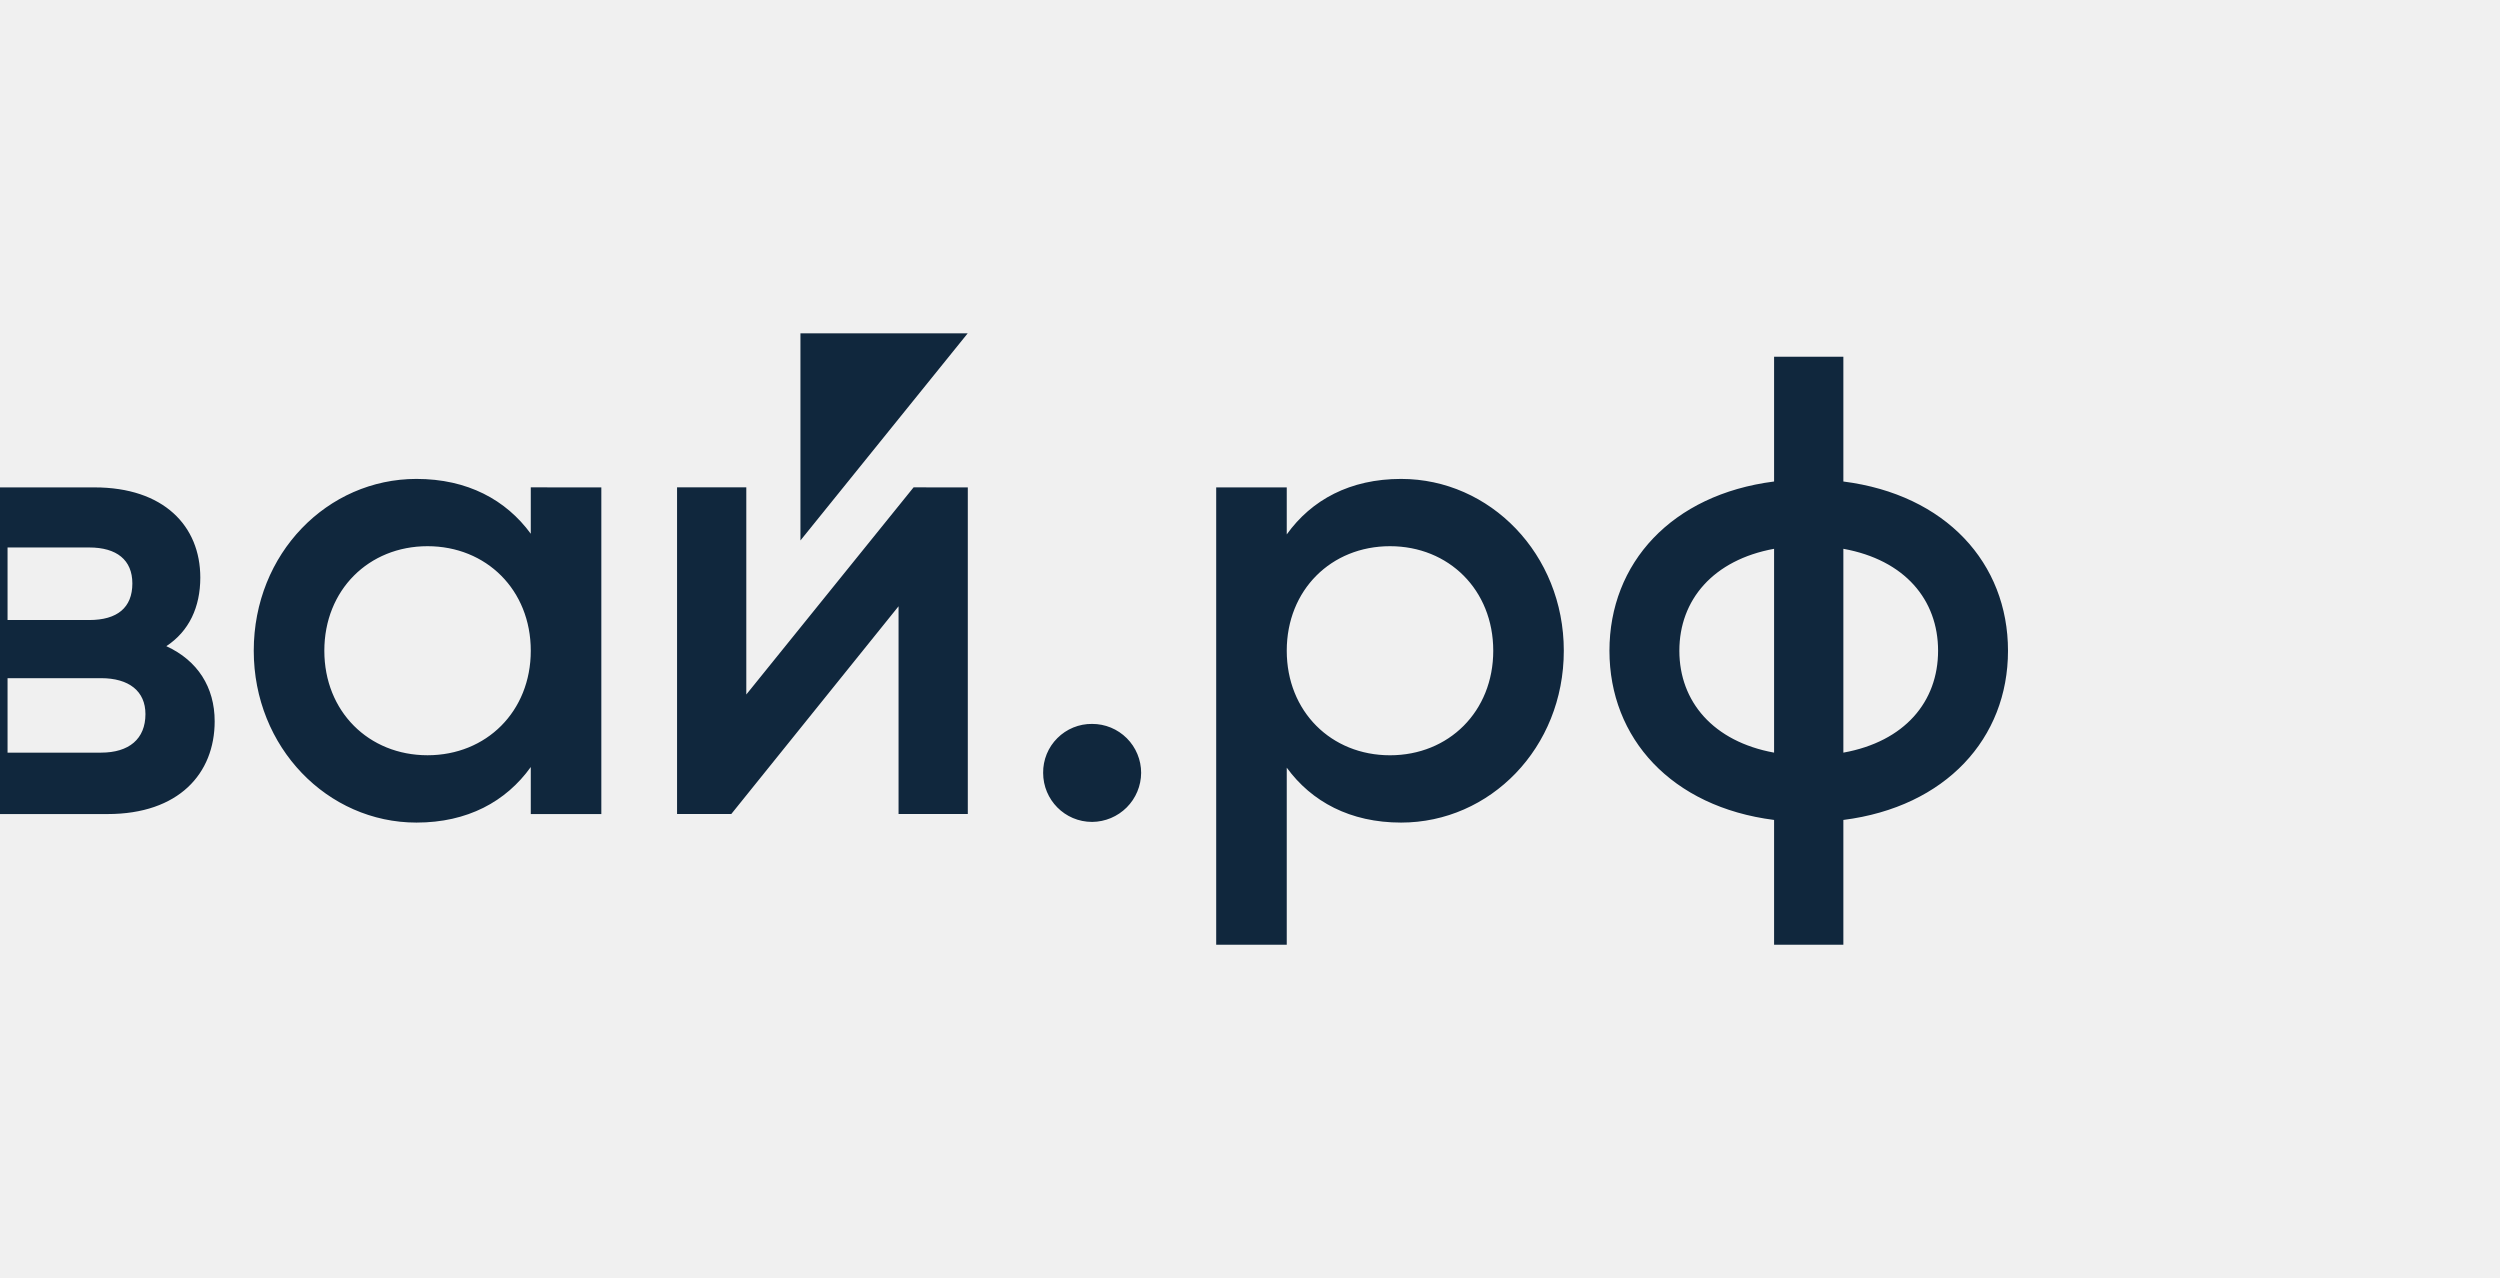
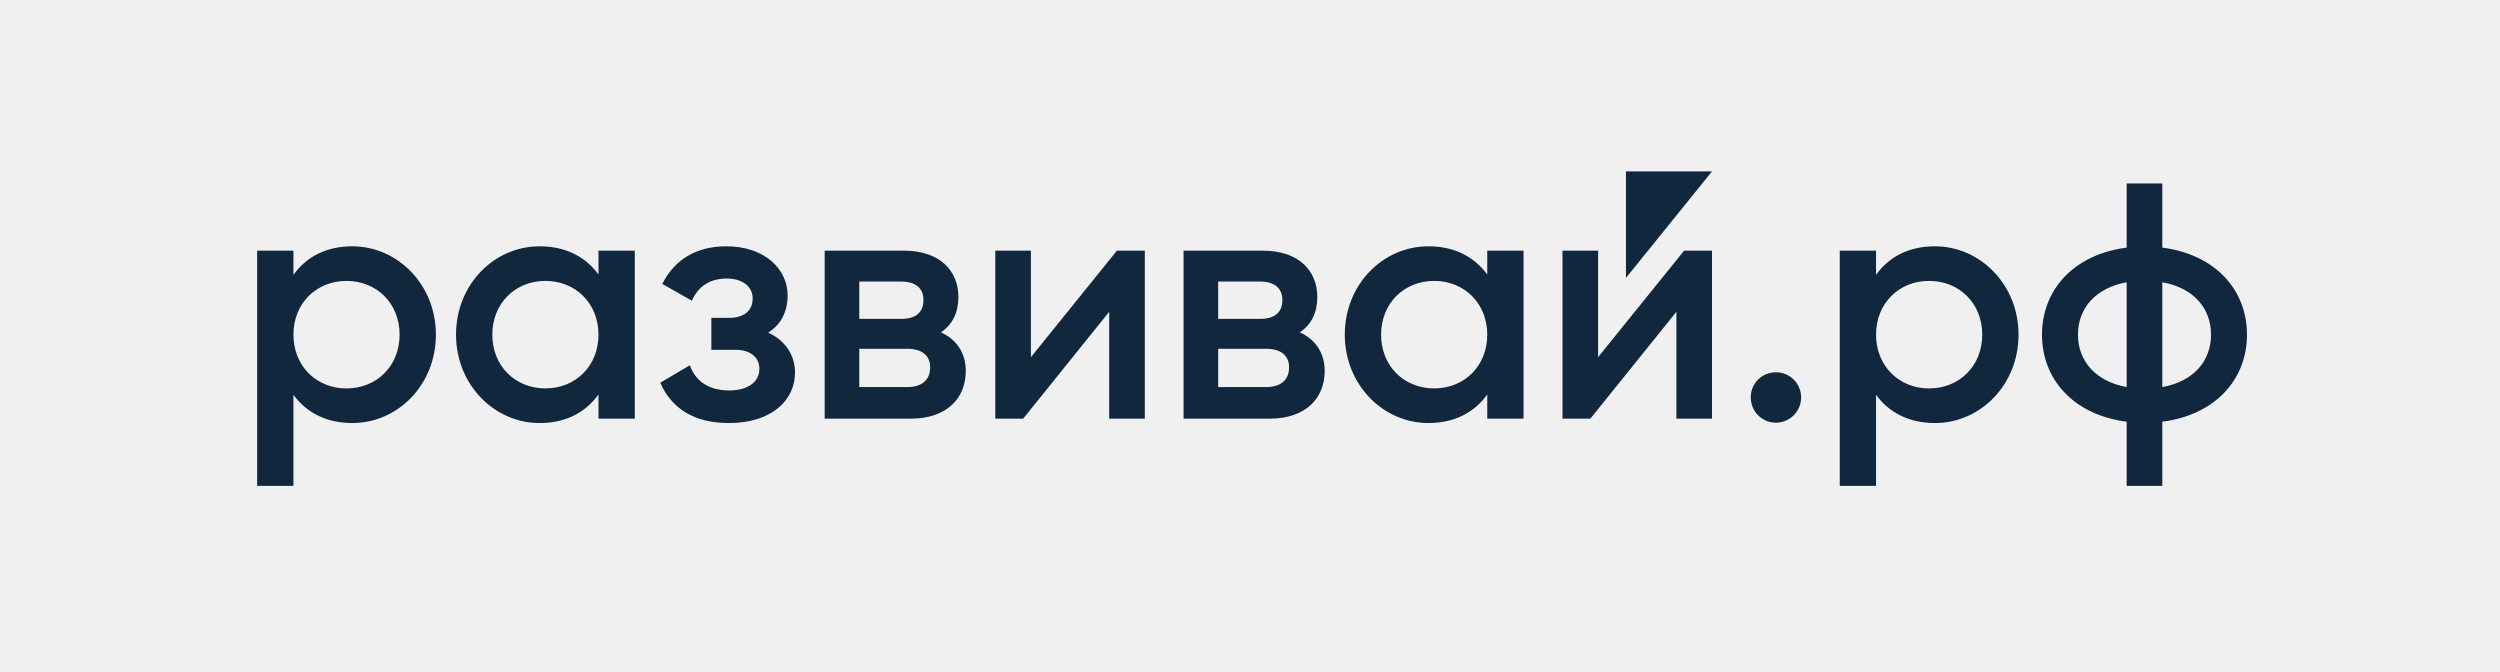
- <svg xmlns="http://www.w3.org/2000/svg" width="90" height="46" viewBox="0 0 90 46" fill="none">
-   <g clip-path="url(#clip0_1_4040)">
-     <path d="M-60.343 17.241C-62.178 17.241 -63.566 17.992 -64.46 19.239V17.546H-67V34.011H-64.46V27.636C-63.566 28.86 -62.178 29.613 -60.343 29.613C-57.145 29.613 -54.487 26.93 -54.487 23.426C-54.487 19.945 -57.145 17.241 -60.343 17.241ZM-60.743 27.19C-62.861 27.19 -64.46 25.614 -64.46 23.426C-64.46 21.238 -62.861 19.663 -60.744 19.663C-58.627 19.663 -57.027 21.239 -57.027 23.426C-57.027 25.613 -58.626 27.19 -60.743 27.19ZM-43.106 17.545V19.215C-43.999 17.992 -45.386 17.241 -47.222 17.241C-50.421 17.241 -53.078 19.922 -53.078 23.426C-53.078 26.908 -50.421 29.613 -47.222 29.613C-45.387 29.613 -43.999 28.86 -43.106 27.613V29.306H-40.566V17.546L-43.106 17.545ZM-46.822 27.189C-48.939 27.189 -50.538 25.613 -50.538 23.426C-50.538 21.239 -48.939 19.663 -46.822 19.663C-44.705 19.663 -43.106 21.239 -43.106 23.426C-43.106 25.613 -44.705 27.189 -46.822 27.189ZM-31.23 23.285C-30.313 22.721 -29.866 21.78 -29.866 20.674C-29.866 18.863 -31.442 17.241 -34.17 17.241C-36.263 17.241 -37.793 18.181 -38.639 19.874L-36.57 21.05C-36.099 19.992 -35.253 19.498 -34.124 19.498C-33.018 19.498 -32.313 20.063 -32.313 20.886C-32.313 21.733 -32.9 22.251 -33.959 22.251H-35.205V24.485H-33.536C-32.453 24.485 -31.841 25.026 -31.841 25.826C-31.841 26.695 -32.594 27.331 -33.958 27.331C-35.464 27.331 -36.335 26.625 -36.711 25.567L-38.78 26.791C-38.028 28.508 -36.522 29.613 -33.982 29.613C-30.924 29.613 -29.349 27.966 -29.349 26.084C-29.349 24.86 -30.03 23.827 -31.23 23.285ZM-19.136 23.262C-18.313 22.721 -17.912 21.85 -17.912 20.792C-17.912 18.934 -19.229 17.546 -21.723 17.546H-27.273V29.306H-21.253C-18.689 29.306 -17.395 27.848 -17.395 25.966C-17.395 24.743 -18.007 23.779 -19.136 23.262ZM-21.911 19.709C-20.923 19.709 -20.359 20.157 -20.359 21.004C-20.359 21.874 -20.899 22.321 -21.911 22.321H-24.85V19.709H-21.911ZM-21.488 27.095H-24.851V24.414H-21.488C-20.476 24.414 -19.888 24.884 -19.888 25.708C-19.888 26.601 -20.476 27.095 -21.488 27.095ZM-6.815 17.545L-12.836 25.002V17.545H-15.329V29.305H-13.377L-7.356 21.826V29.305H-4.863V17.546L-6.815 17.545ZM5.988 23.262C6.811 22.721 7.211 21.85 7.211 20.792C7.211 18.934 5.893 17.546 3.401 17.546H-2.15V29.306H3.871C6.435 29.306 7.728 27.848 7.728 25.966C7.728 24.743 7.117 23.779 5.988 23.262ZM3.212 19.709C4.2 19.709 4.765 20.157 4.765 21.004C4.765 21.874 4.224 22.321 3.212 22.321H0.272V19.709H3.212ZM3.636 27.095H0.272V24.414H3.636C4.647 24.414 5.236 24.884 5.236 25.708C5.236 26.601 4.647 27.095 3.636 27.095ZM19.108 17.545V19.215C18.214 17.992 16.827 17.241 14.992 17.241C11.793 17.241 9.135 19.922 9.135 23.426C9.135 26.908 11.793 29.613 14.992 29.613C16.826 29.613 18.214 28.86 19.108 27.613V29.306H21.648V17.546L19.108 17.545ZM15.392 27.189C13.275 27.189 11.676 25.613 11.676 23.426C11.676 21.239 13.275 19.663 15.391 19.663C17.508 19.663 19.108 21.239 19.108 23.426C19.108 25.613 17.509 27.189 15.392 27.189ZM32.889 17.545L26.867 25.002V17.545H24.374V29.305H26.326L32.348 21.826V29.305H34.841V17.546L32.889 17.545ZM39.317 29.589C39.784 29.585 40.231 29.398 40.561 29.068C40.891 28.738 41.078 28.291 41.081 27.824C41.081 27.593 41.036 27.363 40.947 27.149C40.859 26.935 40.729 26.74 40.565 26.576C40.401 26.413 40.207 26.283 39.993 26.194C39.778 26.106 39.549 26.06 39.317 26.061C39.085 26.058 38.855 26.102 38.639 26.19C38.424 26.278 38.229 26.408 38.065 26.572C37.9 26.736 37.77 26.931 37.682 27.146C37.595 27.361 37.55 27.592 37.553 27.824C37.553 28.789 38.329 29.589 39.317 29.589ZM50.44 17.241C48.605 17.241 47.217 17.992 46.323 19.239V17.546H43.783V34.011H46.323V27.636C47.217 28.86 48.605 29.613 50.44 29.613C53.639 29.613 56.297 26.93 56.297 23.426C56.297 19.945 53.639 17.241 50.44 17.241ZM50.04 27.19C47.923 27.19 46.323 25.614 46.323 23.426C46.323 21.238 47.923 19.663 50.04 19.663C52.157 19.663 53.757 21.239 53.757 23.426C53.757 25.613 52.157 27.19 50.04 27.19ZM72.288 23.427C72.288 20.275 70.054 17.805 66.361 17.334V12.842H63.867V17.334C60.175 17.805 57.94 20.275 57.94 23.427C57.94 26.578 60.175 29.048 63.867 29.518V34.011H66.361V29.518C70.054 29.048 72.288 26.578 72.288 23.427ZM66.361 27.095V19.757C68.572 20.157 69.771 21.592 69.771 23.426C69.771 25.26 68.572 26.695 66.361 27.095ZM60.457 23.426C60.457 21.591 61.68 20.157 63.867 19.757V27.095C61.68 26.695 60.457 25.261 60.457 23.426Z" fill="#10273D" />
-     <path d="M28.816 19.456L34.837 12H28.816V19.456Z" fill="#10273D" />
+ <svg xmlns="http://www.w3.org/2000/svg" width="175" height="47" viewBox="0 0 175 47" fill="none">
+   <g clip-path="url(#clip0_2333_13704)">
+     <path d="M24.657 17.241C22.822 17.241 21.434 17.992 20.54 19.239V17.546H18V34.011H20.54V27.636C21.434 28.86 22.822 29.613 24.657 29.613C27.855 29.613 30.513 26.93 30.513 23.426C30.513 19.945 27.855 17.241 24.657 17.241ZM24.257 27.19C22.139 27.19 20.54 25.614 20.54 23.426C20.54 21.238 22.139 19.663 24.256 19.663C26.373 19.663 27.973 21.239 27.973 23.426C27.973 25.613 26.374 27.19 24.257 27.19ZM41.894 17.545V19.215C41.001 17.992 39.614 17.241 37.778 17.241C34.579 17.241 31.922 19.922 31.922 23.426C31.922 26.908 34.579 29.613 37.778 29.613C39.613 29.613 41.001 28.86 41.894 27.613V29.306H44.434V17.546L41.894 17.545ZM38.178 27.189C36.061 27.189 34.462 25.613 34.462 23.426C34.462 21.239 36.061 19.663 38.178 19.663C40.295 19.663 41.894 21.239 41.894 23.426C41.894 25.613 40.295 27.189 38.178 27.189ZM53.77 23.285C54.687 22.721 55.134 21.78 55.134 20.674C55.134 18.863 53.558 17.241 50.83 17.241C48.737 17.241 47.207 18.181 46.361 19.874L48.43 21.05C48.901 19.992 49.747 19.498 50.876 19.498C51.982 19.498 52.687 20.063 52.687 20.886C52.687 21.733 52.1 22.251 51.041 22.251H49.795V24.485H51.464C52.547 24.485 53.158 25.026 53.158 25.826C53.158 26.695 52.406 27.331 51.042 27.331C49.536 27.331 48.665 26.625 48.289 25.567L46.22 26.791C46.972 28.508 48.478 29.613 51.018 29.613C54.076 29.613 55.651 27.966 55.651 26.084C55.651 24.86 54.97 23.827 53.77 23.285ZM65.864 23.262C66.687 22.721 67.088 21.85 67.088 20.792C67.088 18.934 65.771 17.546 63.277 17.546H57.727V29.306H63.747C66.311 29.306 67.605 27.848 67.605 25.966C67.605 24.743 66.993 23.779 65.864 23.262ZM63.089 19.709C64.077 19.709 64.641 20.157 64.641 21.004C64.641 21.874 64.1 22.321 63.089 22.321H60.15V19.709H63.089ZM63.512 27.095H60.149V24.414H63.512C64.524 24.414 65.112 24.884 65.112 25.708C65.112 26.601 64.524 27.095 63.512 27.095ZM78.185 17.545L72.164 25.002V17.545H69.671V29.305H71.623L77.644 21.826V29.305H80.137V17.546L78.185 17.545ZM90.987 23.262C91.811 22.721 92.211 21.85 92.211 20.792C92.211 18.934 90.893 17.546 88.401 17.546H82.85V29.306H88.871C91.435 29.306 92.728 27.848 92.728 25.966C92.728 24.743 92.117 23.779 90.987 23.262ZM88.212 19.709C89.2 19.709 89.764 20.157 89.764 21.004C89.764 21.874 89.224 22.321 88.212 22.321H85.272V19.709H88.212ZM88.636 27.095H85.272V24.414H88.636C89.647 24.414 90.236 24.884 90.236 25.708C90.236 26.601 89.647 27.095 88.636 27.095ZM104.108 17.545V19.215C103.214 17.992 101.827 17.241 99.993 17.241C96.793 17.241 94.135 19.922 94.135 23.426C94.135 26.908 96.793 29.613 99.992 29.613C101.827 29.613 103.214 28.86 104.108 27.613V29.306H106.648V17.546L104.108 17.545ZM100.392 27.189C98.275 27.189 96.676 25.613 96.676 23.426C96.676 21.239 98.275 19.663 100.391 19.663C102.508 19.663 104.108 21.239 104.108 23.426C104.108 25.613 102.509 27.189 100.392 27.189ZM117.889 17.545L111.867 25.002V17.545H109.374V29.305H111.326L117.348 21.826V29.305H119.841V17.546L117.889 17.545ZM124.317 29.589C124.784 29.585 125.231 29.398 125.561 29.068C125.891 28.738 126.078 28.291 126.081 27.824C126.081 27.593 126.036 27.363 125.947 27.149C125.859 26.935 125.729 26.74 125.565 26.576C125.401 26.413 125.207 26.283 124.993 26.194C124.778 26.106 124.549 26.06 124.317 26.061C124.085 26.058 123.854 26.102 123.639 26.19C123.424 26.278 123.229 26.408 123.065 26.572C122.9 26.736 122.77 26.931 122.682 27.146C122.595 27.361 122.55 27.592 122.553 27.824C122.553 28.789 123.329 29.589 124.317 29.589ZM135.44 17.241C133.605 17.241 132.217 17.992 131.323 19.239V17.546H128.783V34.011H131.323V27.636C132.217 28.86 133.605 29.613 135.44 29.613C138.639 29.613 141.297 26.93 141.297 23.426C141.297 19.945 138.639 17.241 135.44 17.241ZM135.04 27.19C132.923 27.19 131.323 25.614 131.323 23.426C131.323 21.238 132.923 19.663 135.04 19.663C137.157 19.663 138.757 21.239 138.757 23.426C138.757 25.613 137.157 27.19 135.04 27.19ZM157.288 23.427C157.288 20.275 155.054 17.805 151.361 17.334V12.842H148.867V17.334C145.175 17.805 142.94 20.275 142.94 23.427C142.94 26.578 145.175 29.048 148.867 29.518V34.011H151.361V29.518C155.054 29.048 157.288 26.578 157.288 23.427ZM151.361 27.095V19.757C153.572 20.157 154.771 21.592 154.771 23.426C154.771 25.26 153.572 26.695 151.361 27.095ZM145.457 23.426C145.457 21.591 146.68 20.157 148.867 19.757V27.095C146.68 26.695 145.457 25.261 145.457 23.426Z" fill="#10273D" />
+     <path d="M113.816 19.456L119.838 12H113.816V19.456Z" fill="#10273D" />
  </g>
  <defs>
-     <clipPath id="clip0_1_4040">
-       <rect width="140" height="22.013" fill="white" transform="translate(-67 12)" />
+     <clipPath id="clip0_2333_13704">
+       <rect width="140" height="22.013" fill="white" transform="translate(18 12)" />
    </clipPath>
  </defs>
</svg>
